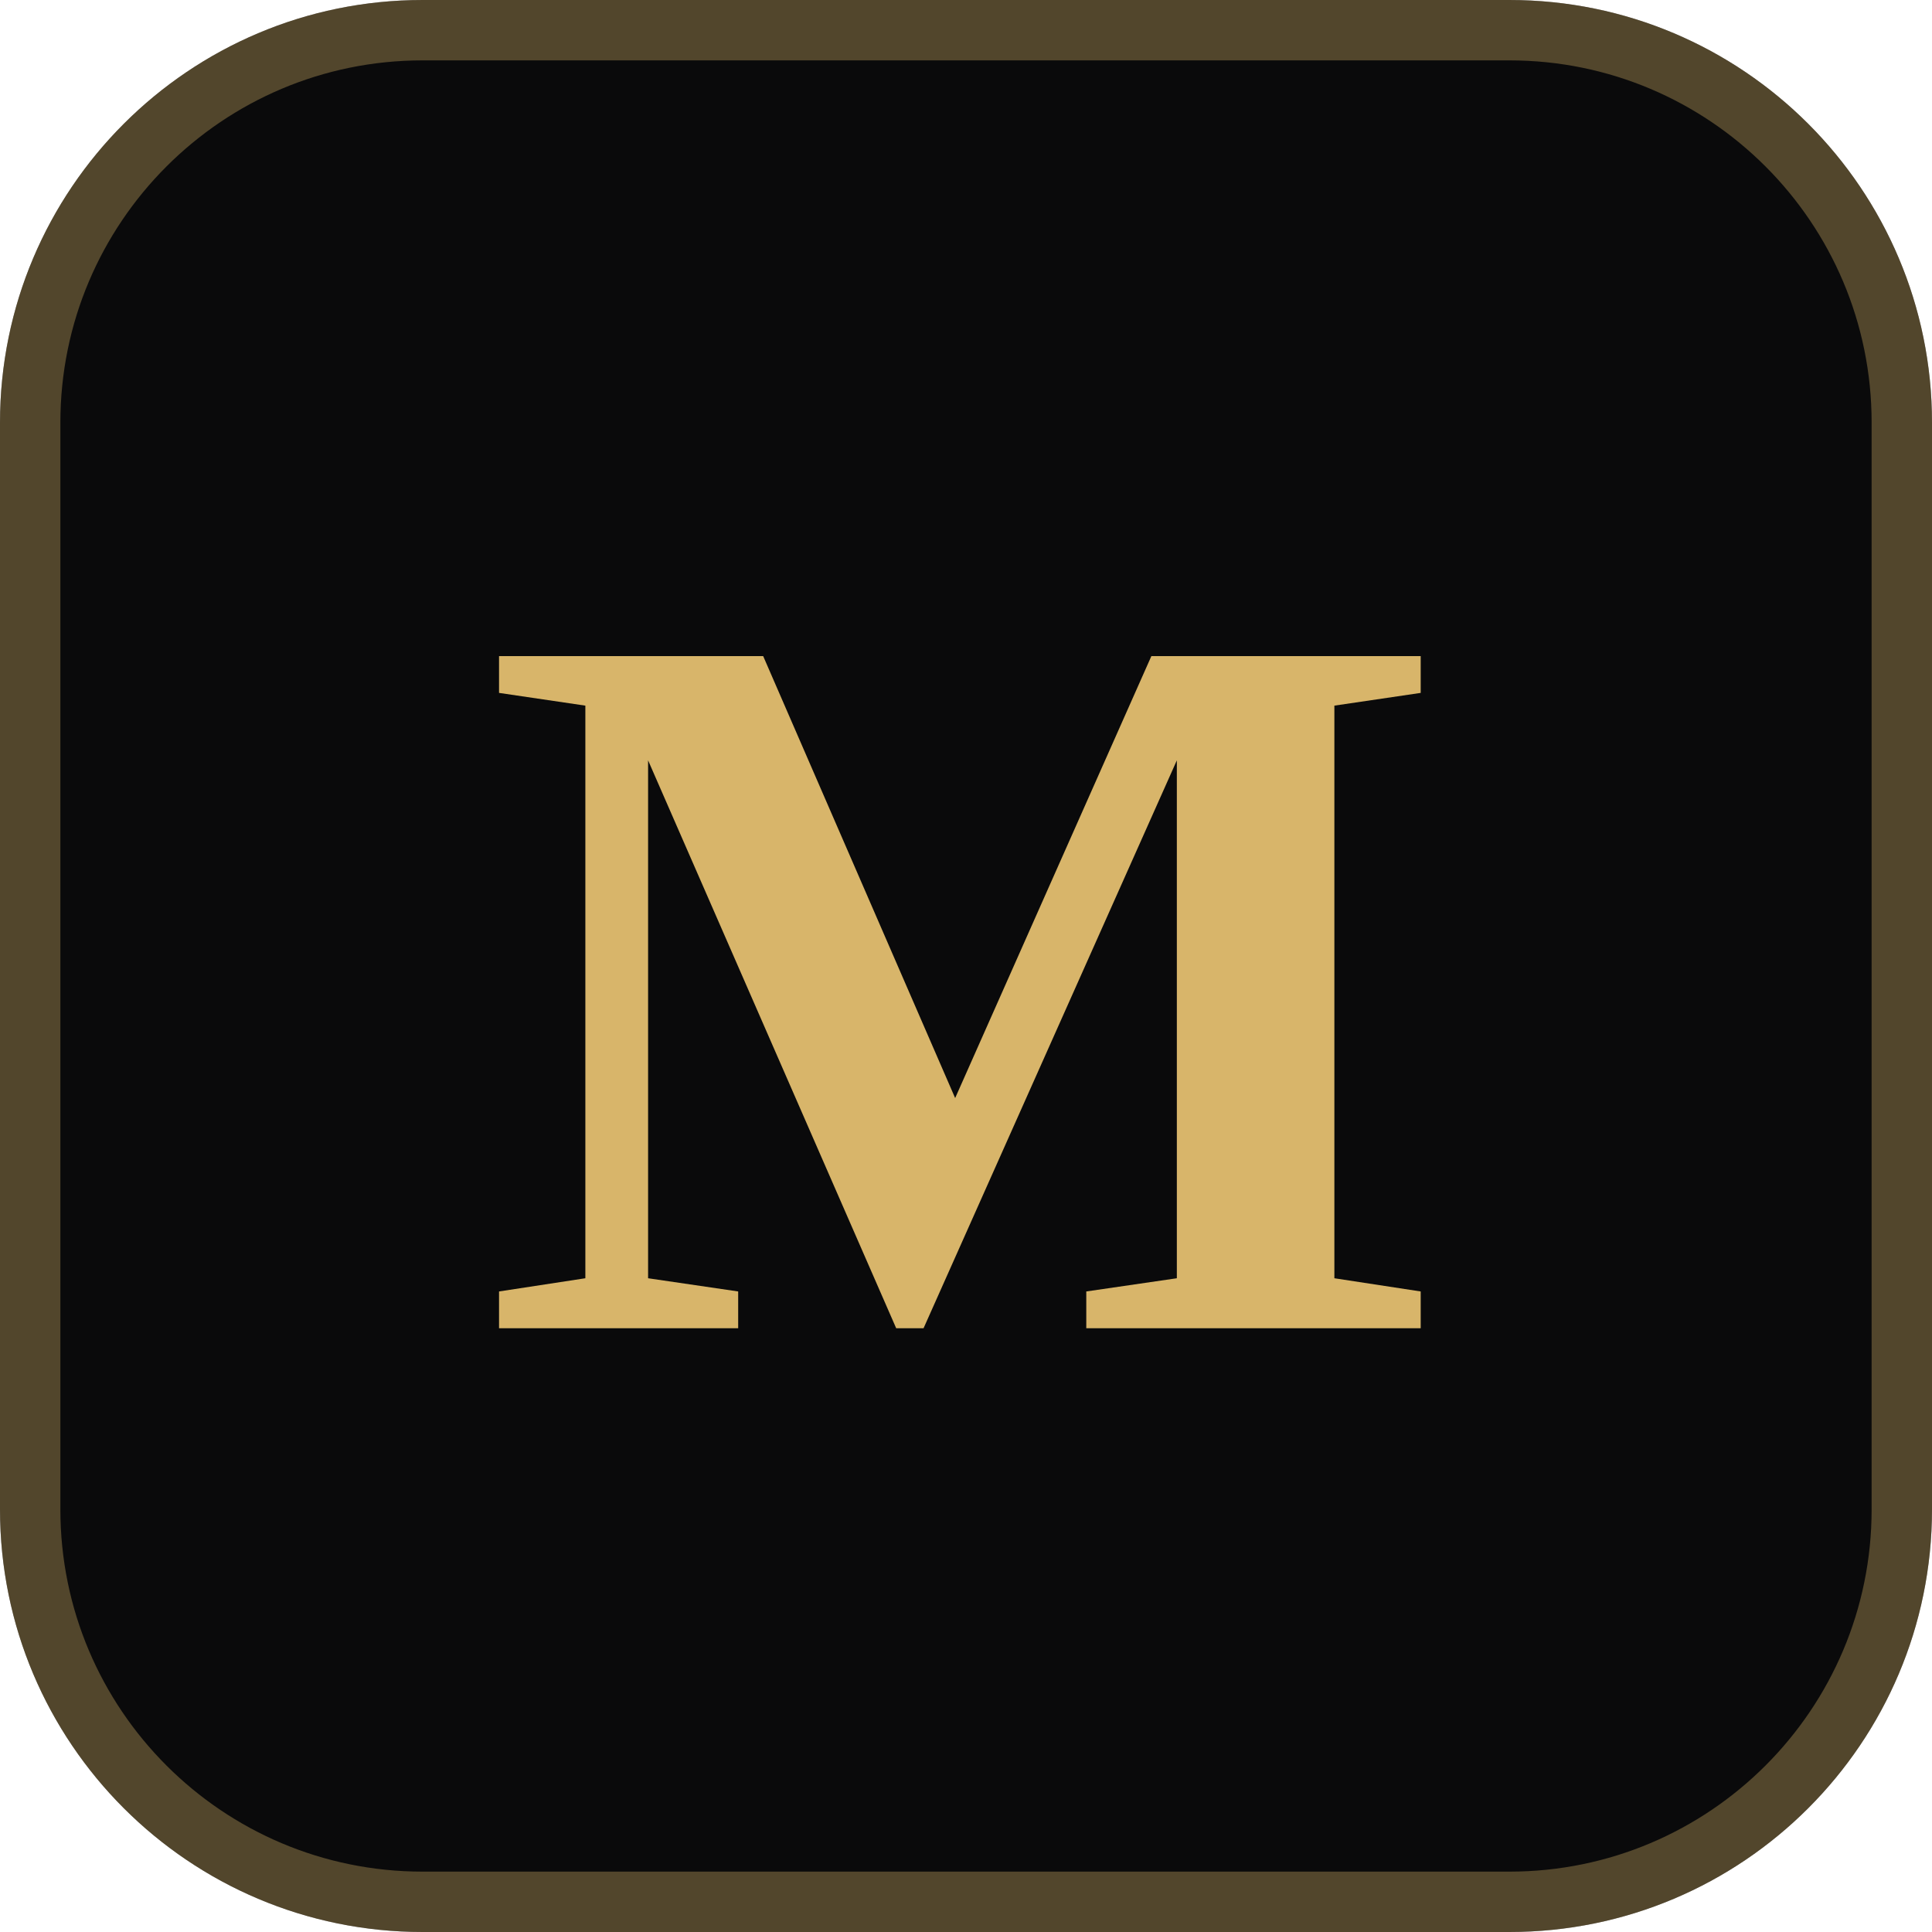
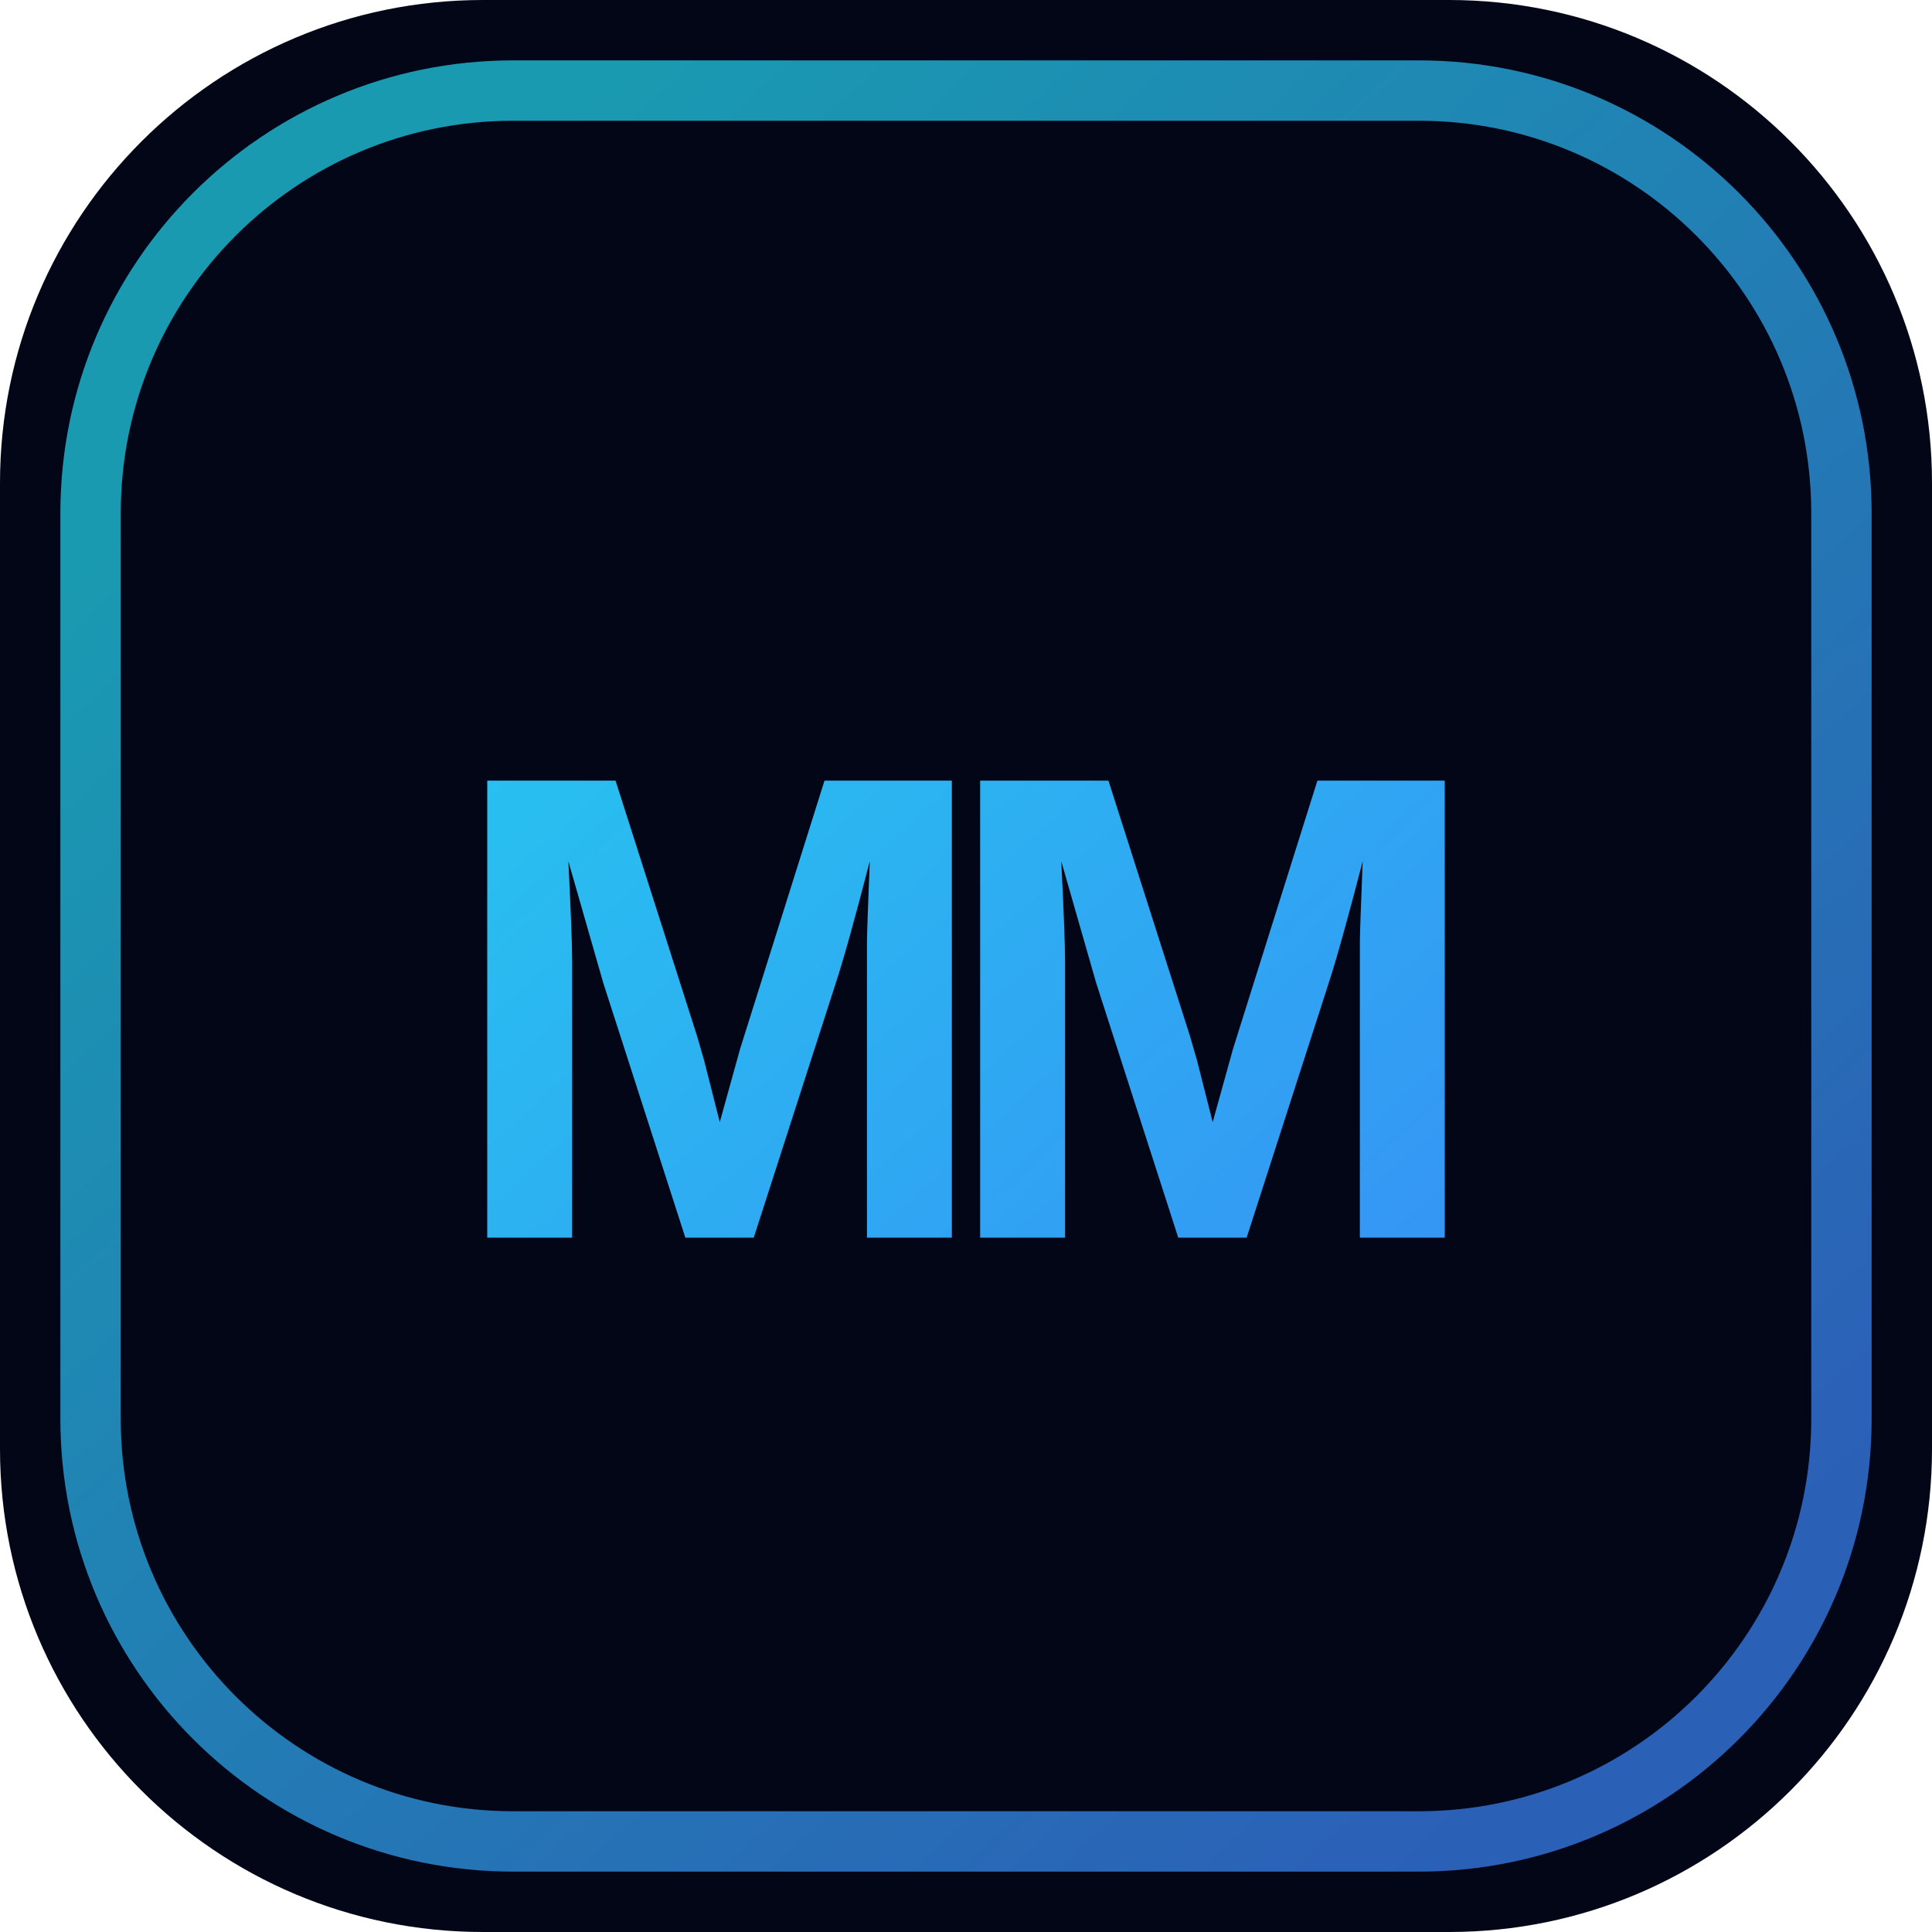
<svg xmlns="http://www.w3.org/2000/svg" viewBox="0 0 64 64">
-   <rect width="64" height="64" rx="14" fill="#0a0a0b" />
-   <rect x="1" y="1" width="62" height="62" rx="13" fill="none" stroke="#d8b56a" stroke-opacity="0.35" stroke-width="2" />
-   <text x="32" y="44" font-family="Georgia, 'Times New Roman', serif" font-size="34" font-weight="700" fill="#d8b56a" text-anchor="middle">M</text>
+   <defs>
+     <linearGradient id="g" x1="12" y1="10" x2="54" y2="56" gradientUnits="userSpaceOnUse">
+       <stop offset="0" stop-color="#22d3ee" />
+       <stop offset="1" stop-color="#3b82f6" />
+     </linearGradient>
+   </defs>
+   <rect width="64" height="64" rx="16" fill="#020617" />
+   <rect x="3" y="3" width="58" height="58" rx="14" fill="none" stroke="url(#g)" stroke-opacity=".72" stroke-width="2" />
+   <text x="32" y="41" font-family="Arial, Helvetica, sans-serif" font-size="22" font-weight="800" fill="url(#g)" text-anchor="middle" letter-spacing="-2">MM</text>
</svg>
